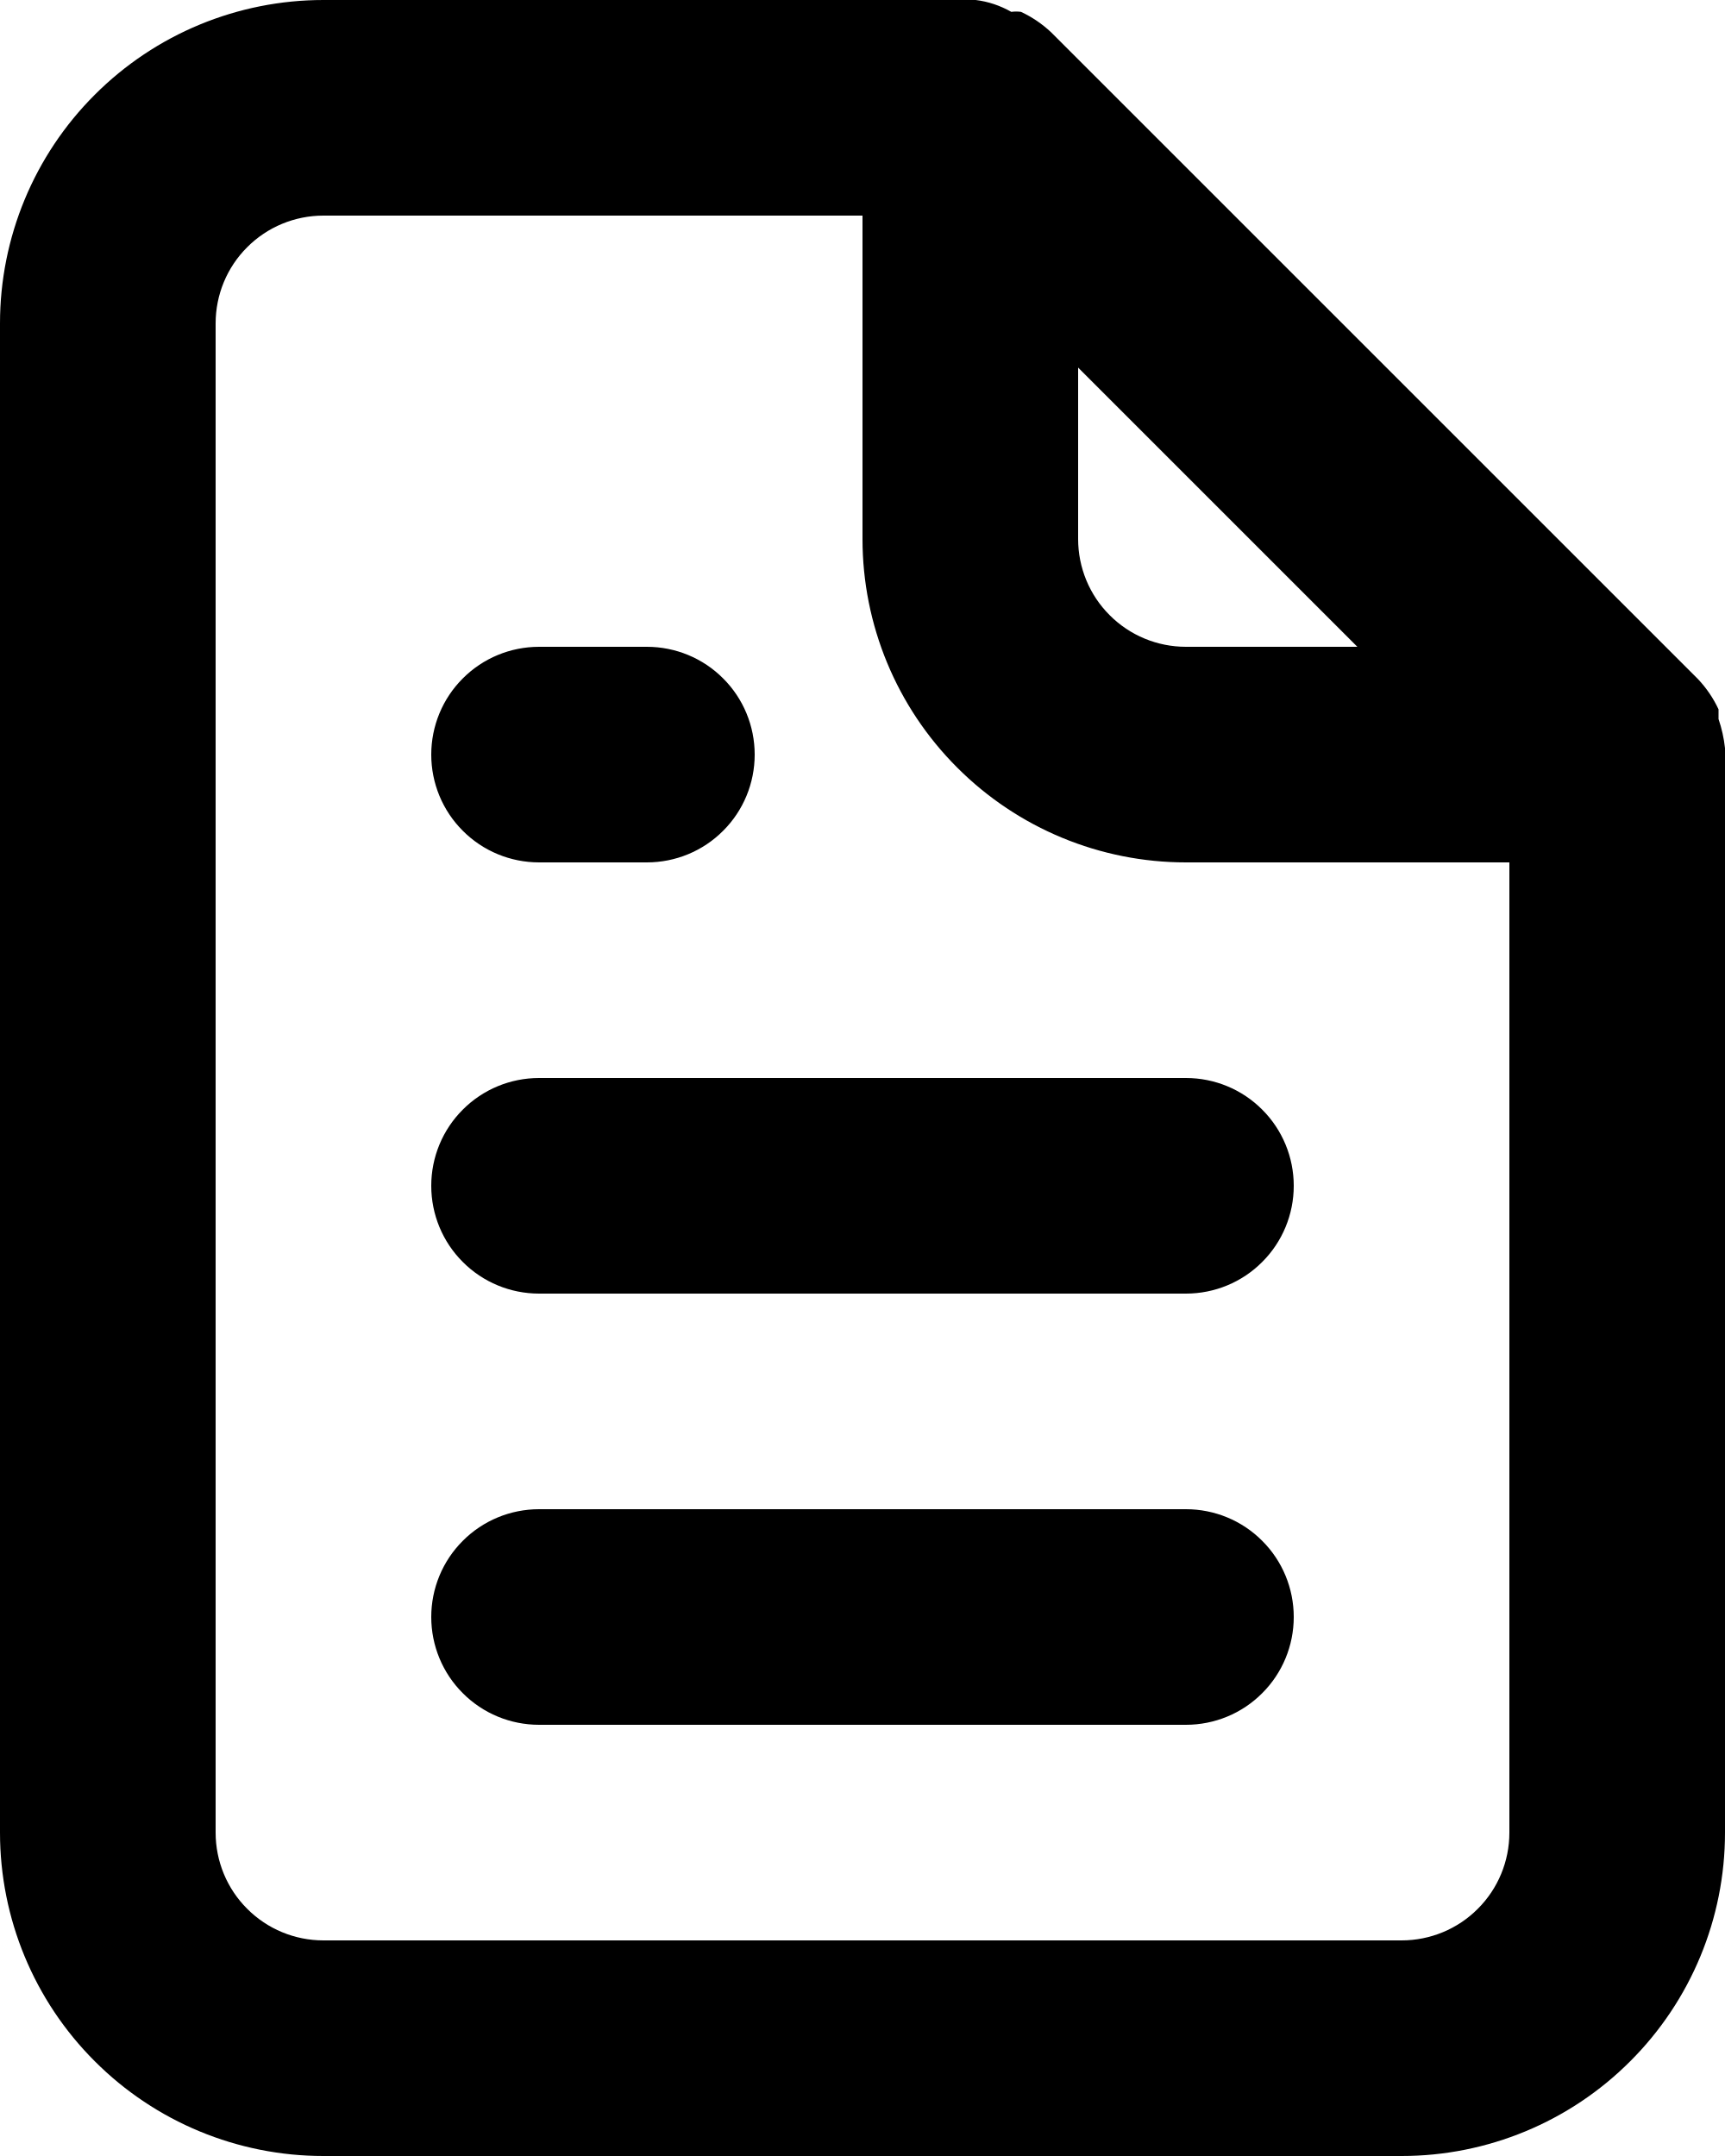
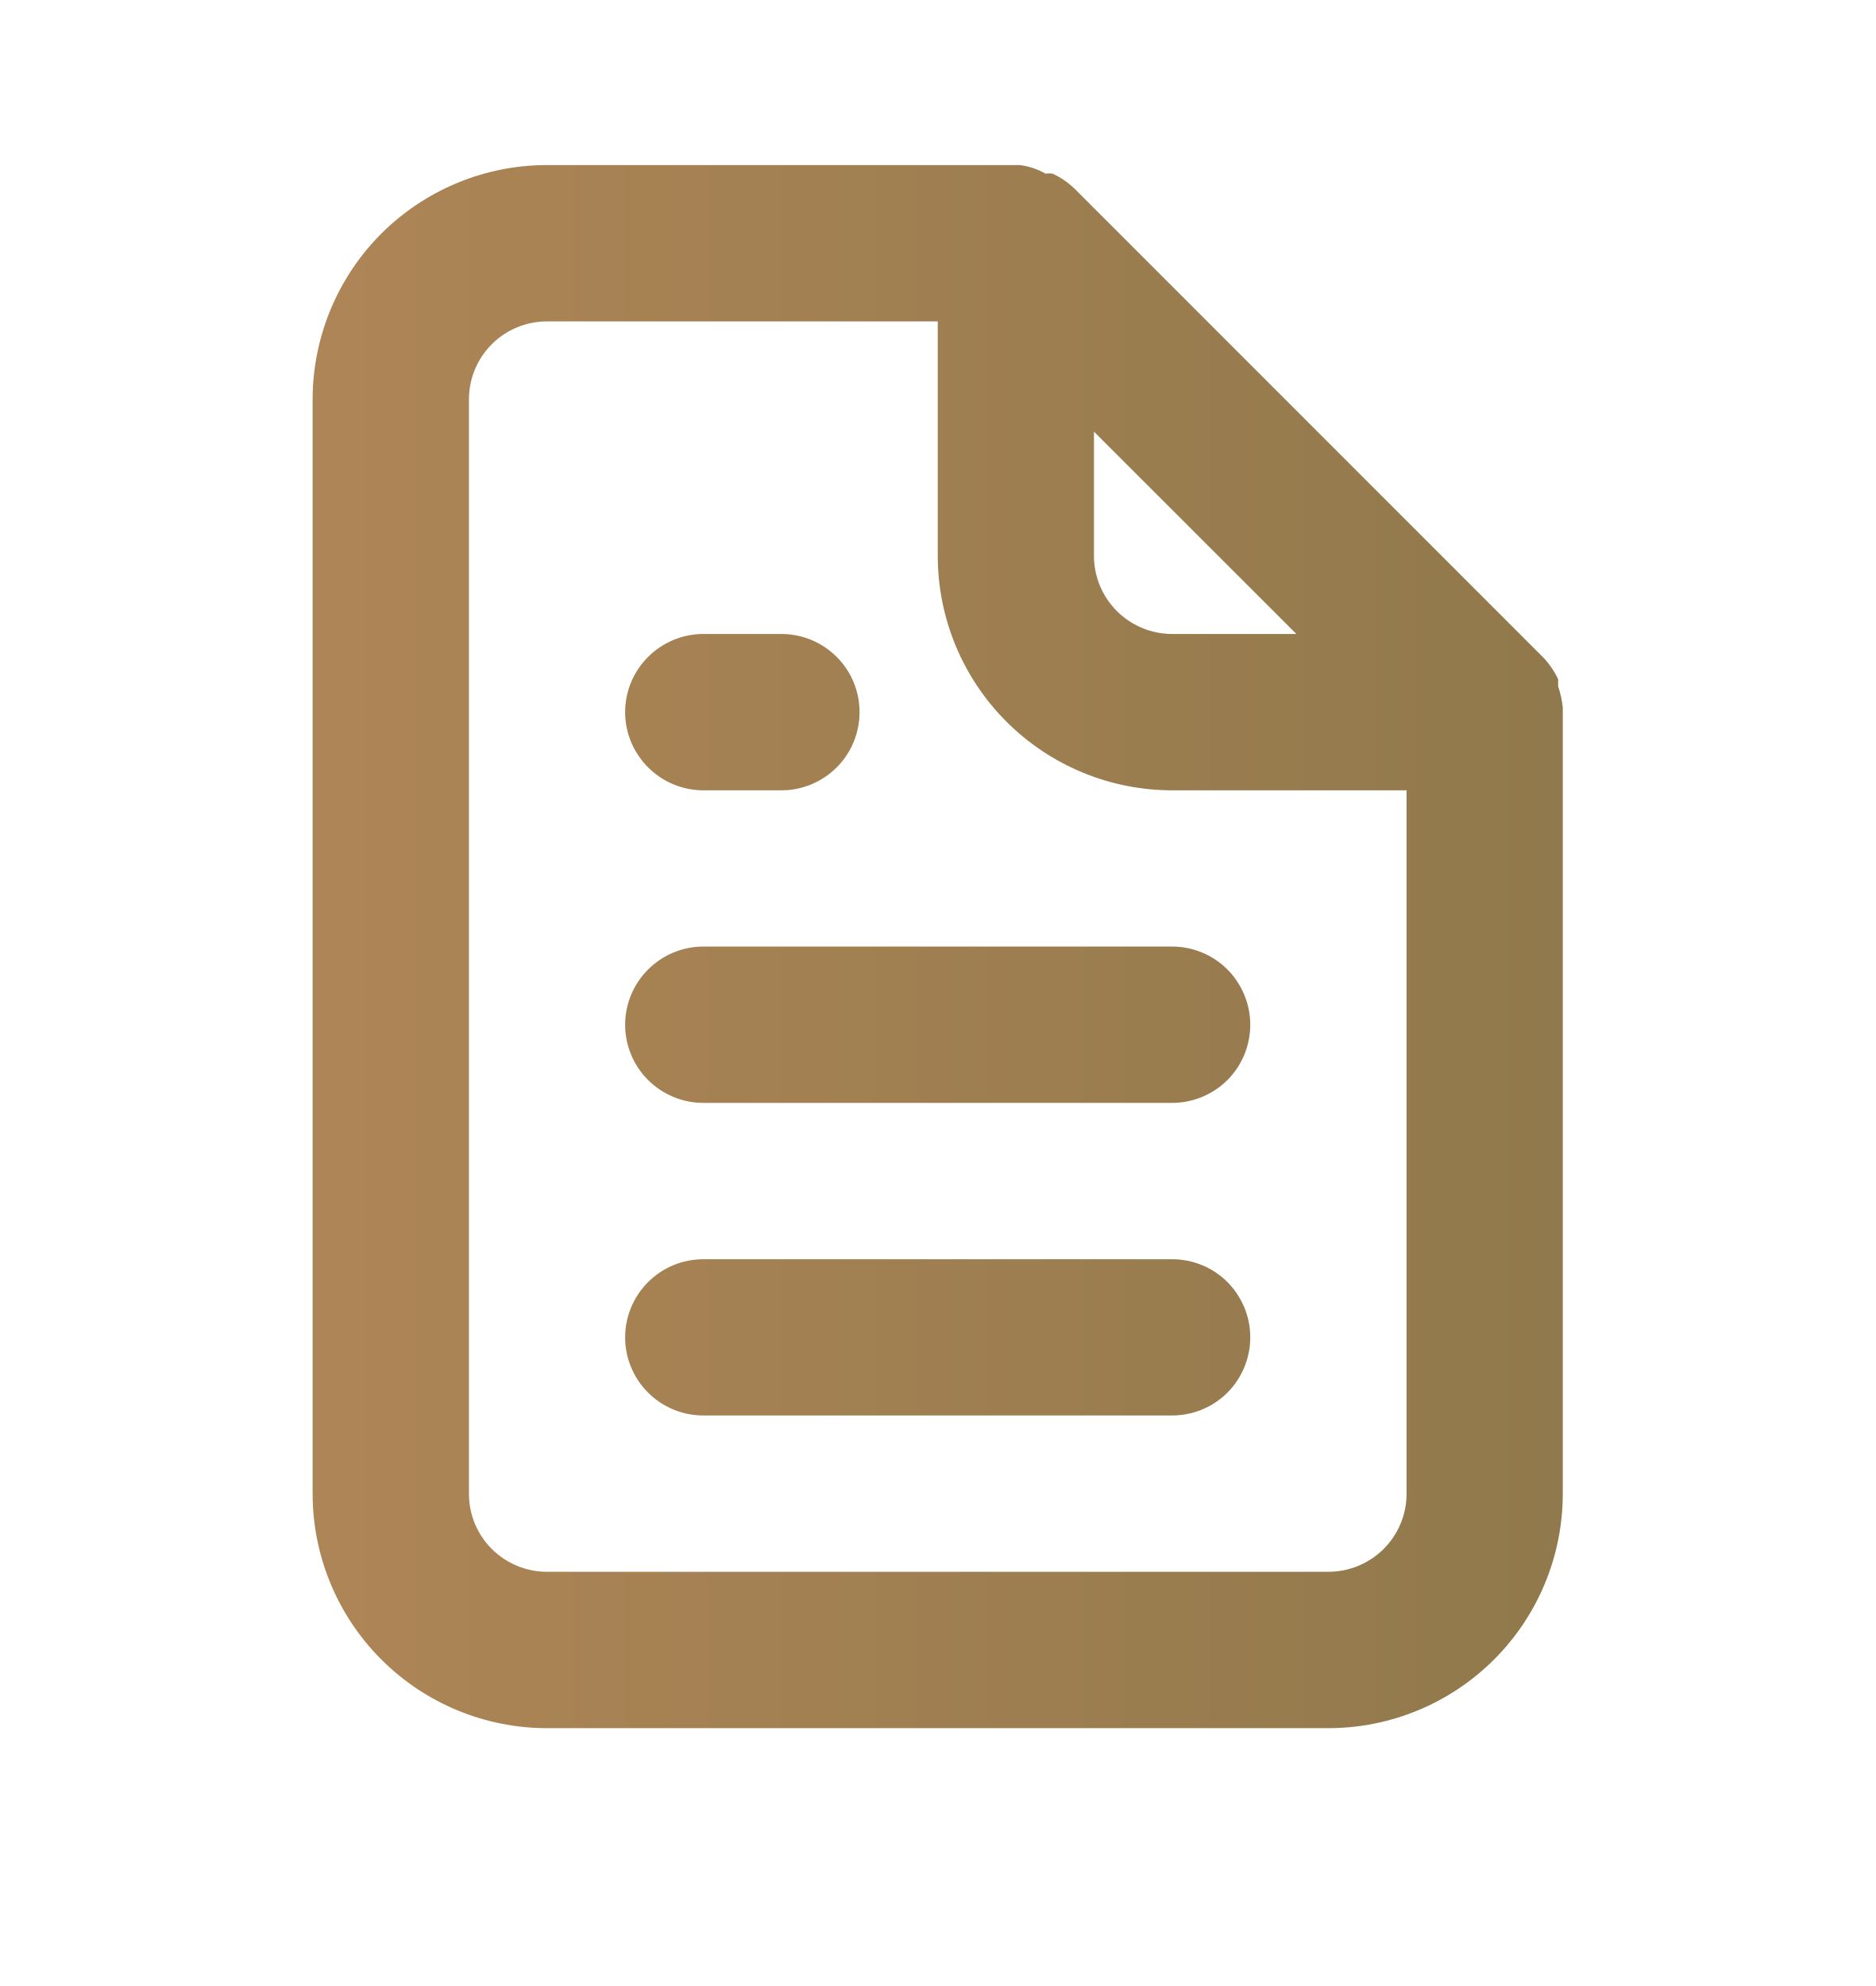
- <svg xmlns="http://www.w3.org/2000/svg" width="16" height="20" viewBox="0 0 16 20" fill="none">
-   <path d="M5 8H6C6.265 8 6.52 7.895 6.707 7.707C6.895 7.52 7 7.265 7 7C7 6.735 6.895 6.48 6.707 6.293C6.52 6.105 6.265 6 6 6H5C4.735 6 4.48 6.105 4.293 6.293C4.105 6.48 4 6.735 4 7C4 7.265 4.105 7.52 4.293 7.707C4.48 7.895 4.735 8 5 8ZM5 10C4.735 10 4.48 10.105 4.293 10.293C4.105 10.48 4 10.735 4 11C4 11.265 4.105 11.52 4.293 11.707C4.48 11.895 4.735 12 5 12H11C11.265 12 11.52 11.895 11.707 11.707C11.895 11.52 12 11.265 12 11C12 10.735 11.895 10.48 11.707 10.293C11.52 10.105 11.265 10 11 10H5ZM16 6.94C15.99 6.848 15.97 6.758 15.94 6.67V6.58C15.892 6.477 15.828 6.383 15.75 6.3L9.75 0.3C9.667 0.222 9.573 0.158 9.47 0.11C9.44 0.106 9.41 0.106 9.38 0.11C9.278 0.052 9.166 0.014 9.05 0H3C2.204 0 1.441 0.316 0.879 0.879C0.316 1.441 0 2.204 0 3V17C0 17.796 0.316 18.559 0.879 19.121C1.441 19.684 2.204 20 3 20H13C13.796 20 14.559 19.684 15.121 19.121C15.684 18.559 16 17.796 16 17V7C16 7 16 7 16 6.94ZM10 3.41L12.59 6H11C10.735 6 10.48 5.895 10.293 5.707C10.105 5.52 10 5.265 10 5V3.41ZM14 17C14 17.265 13.895 17.52 13.707 17.707C13.52 17.895 13.265 18 13 18H3C2.735 18 2.48 17.895 2.293 17.707C2.105 17.52 2 17.265 2 17V3C2 2.735 2.105 2.48 2.293 2.293C2.48 2.105 2.735 2 3 2H8V5C8 5.796 8.316 6.559 8.879 7.121C9.441 7.684 10.204 8 11 8H14V17ZM11 14H5C4.735 14 4.48 14.105 4.293 14.293C4.105 14.48 4 14.735 4 15C4 15.265 4.105 15.52 4.293 15.707C4.48 15.895 4.735 16 5 16H11C11.265 16 11.52 15.895 11.707 15.707C11.895 15.52 12 15.265 12 15C12 14.735 11.895 14.48 11.707 14.293C11.52 14.105 11.265 14 11 14Z" fill="url(#paint0_linear_553_3317)" />
+ <svg xmlns="http://www.w3.org/2000/svg" width="17" height="18" viewBox="0 0 17 18" fill="none">
+   <path d="M6.376 7.163H7.084C7.272 7.163 7.452 7.088 7.585 6.955C7.718 6.822 7.792 6.642 7.792 6.454C7.792 6.267 7.718 6.086 7.585 5.954C7.452 5.821 7.272 5.746 7.084 5.746H6.376C6.188 5.746 6.008 5.821 5.875 5.954C5.742 6.086 5.667 6.267 5.667 6.454C5.667 6.642 5.742 6.822 5.875 6.955C6.008 7.088 6.188 7.163 6.376 7.163V7.163ZM6.376 8.579C6.188 8.579 6.008 8.654 5.875 8.787C5.742 8.92 5.667 9.1 5.667 9.288C5.667 9.476 5.742 9.656 5.875 9.789C6.008 9.921 6.188 9.996 6.376 9.996H10.626C10.813 9.996 10.994 9.921 11.127 9.789C11.259 9.656 11.334 9.476 11.334 9.288C11.334 9.1 11.259 8.92 11.127 8.787C10.994 8.654 10.813 8.579 10.626 8.579H6.376ZM14.167 6.412C14.16 6.347 14.146 6.283 14.125 6.221V6.157C14.091 6.084 14.045 6.017 13.99 5.959V5.959L9.74 1.709C9.682 1.653 9.615 1.608 9.542 1.574C9.521 1.571 9.499 1.571 9.478 1.574C9.406 1.533 9.327 1.506 9.244 1.496H4.959C4.395 1.496 3.855 1.72 3.456 2.118C3.058 2.517 2.834 3.058 2.834 3.621V13.538C2.834 14.101 3.058 14.642 3.456 15.04C3.855 15.439 4.395 15.663 4.959 15.663H12.042C12.606 15.663 13.146 15.439 13.545 15.04C13.943 14.642 14.167 14.101 14.167 13.538V6.454C14.167 6.454 14.167 6.454 14.167 6.412ZM9.917 3.912L11.752 5.746H10.626C10.438 5.746 10.258 5.671 10.125 5.539C9.992 5.406 9.917 5.226 9.917 5.038V3.912ZM12.751 13.538C12.751 13.726 12.676 13.906 12.543 14.039C12.41 14.171 12.23 14.246 12.042 14.246H4.959C4.771 14.246 4.591 14.171 4.458 14.039C4.325 13.906 4.251 13.726 4.251 13.538V3.621C4.251 3.433 4.325 3.253 4.458 3.12C4.591 2.987 4.771 2.913 4.959 2.913H8.501V5.038C8.501 5.601 8.725 6.142 9.123 6.54C9.522 6.939 10.062 7.163 10.626 7.163H12.751V13.538ZM10.626 11.413H6.376C6.188 11.413 6.008 11.487 5.875 11.62C5.742 11.753 5.667 11.933 5.667 12.121C5.667 12.309 5.742 12.489 5.875 12.622C6.008 12.755 6.188 12.829 6.376 12.829H10.626C10.813 12.829 10.994 12.755 11.127 12.622C11.259 12.489 11.334 12.309 11.334 12.121C11.334 11.933 11.259 11.753 11.127 11.62C10.994 11.487 10.813 11.413 10.626 11.413Z" fill="url(#paint0_linear_1244_2423)" />
  <defs>
-     <linearGradient id="paint0_linear_553_3317" x1="0" y1="10" x2="16" y2="10" gradientUnits="userSpaceOnUse">
-       <stop stopColor="#C29C6C" />
-       <stop offset="1" stopColor="#8C7A52" />
+     <linearGradient id="paint0_linear_1244_2423" x1="2.834" y1="8.579" x2="14.167" y2="8.579" gradientUnits="userSpaceOnUse">
+       <stop stop-color="#AE8556" />
+       <stop offset="1" stop-color="#90794C" />
    </linearGradient>
  </defs>
</svg>
